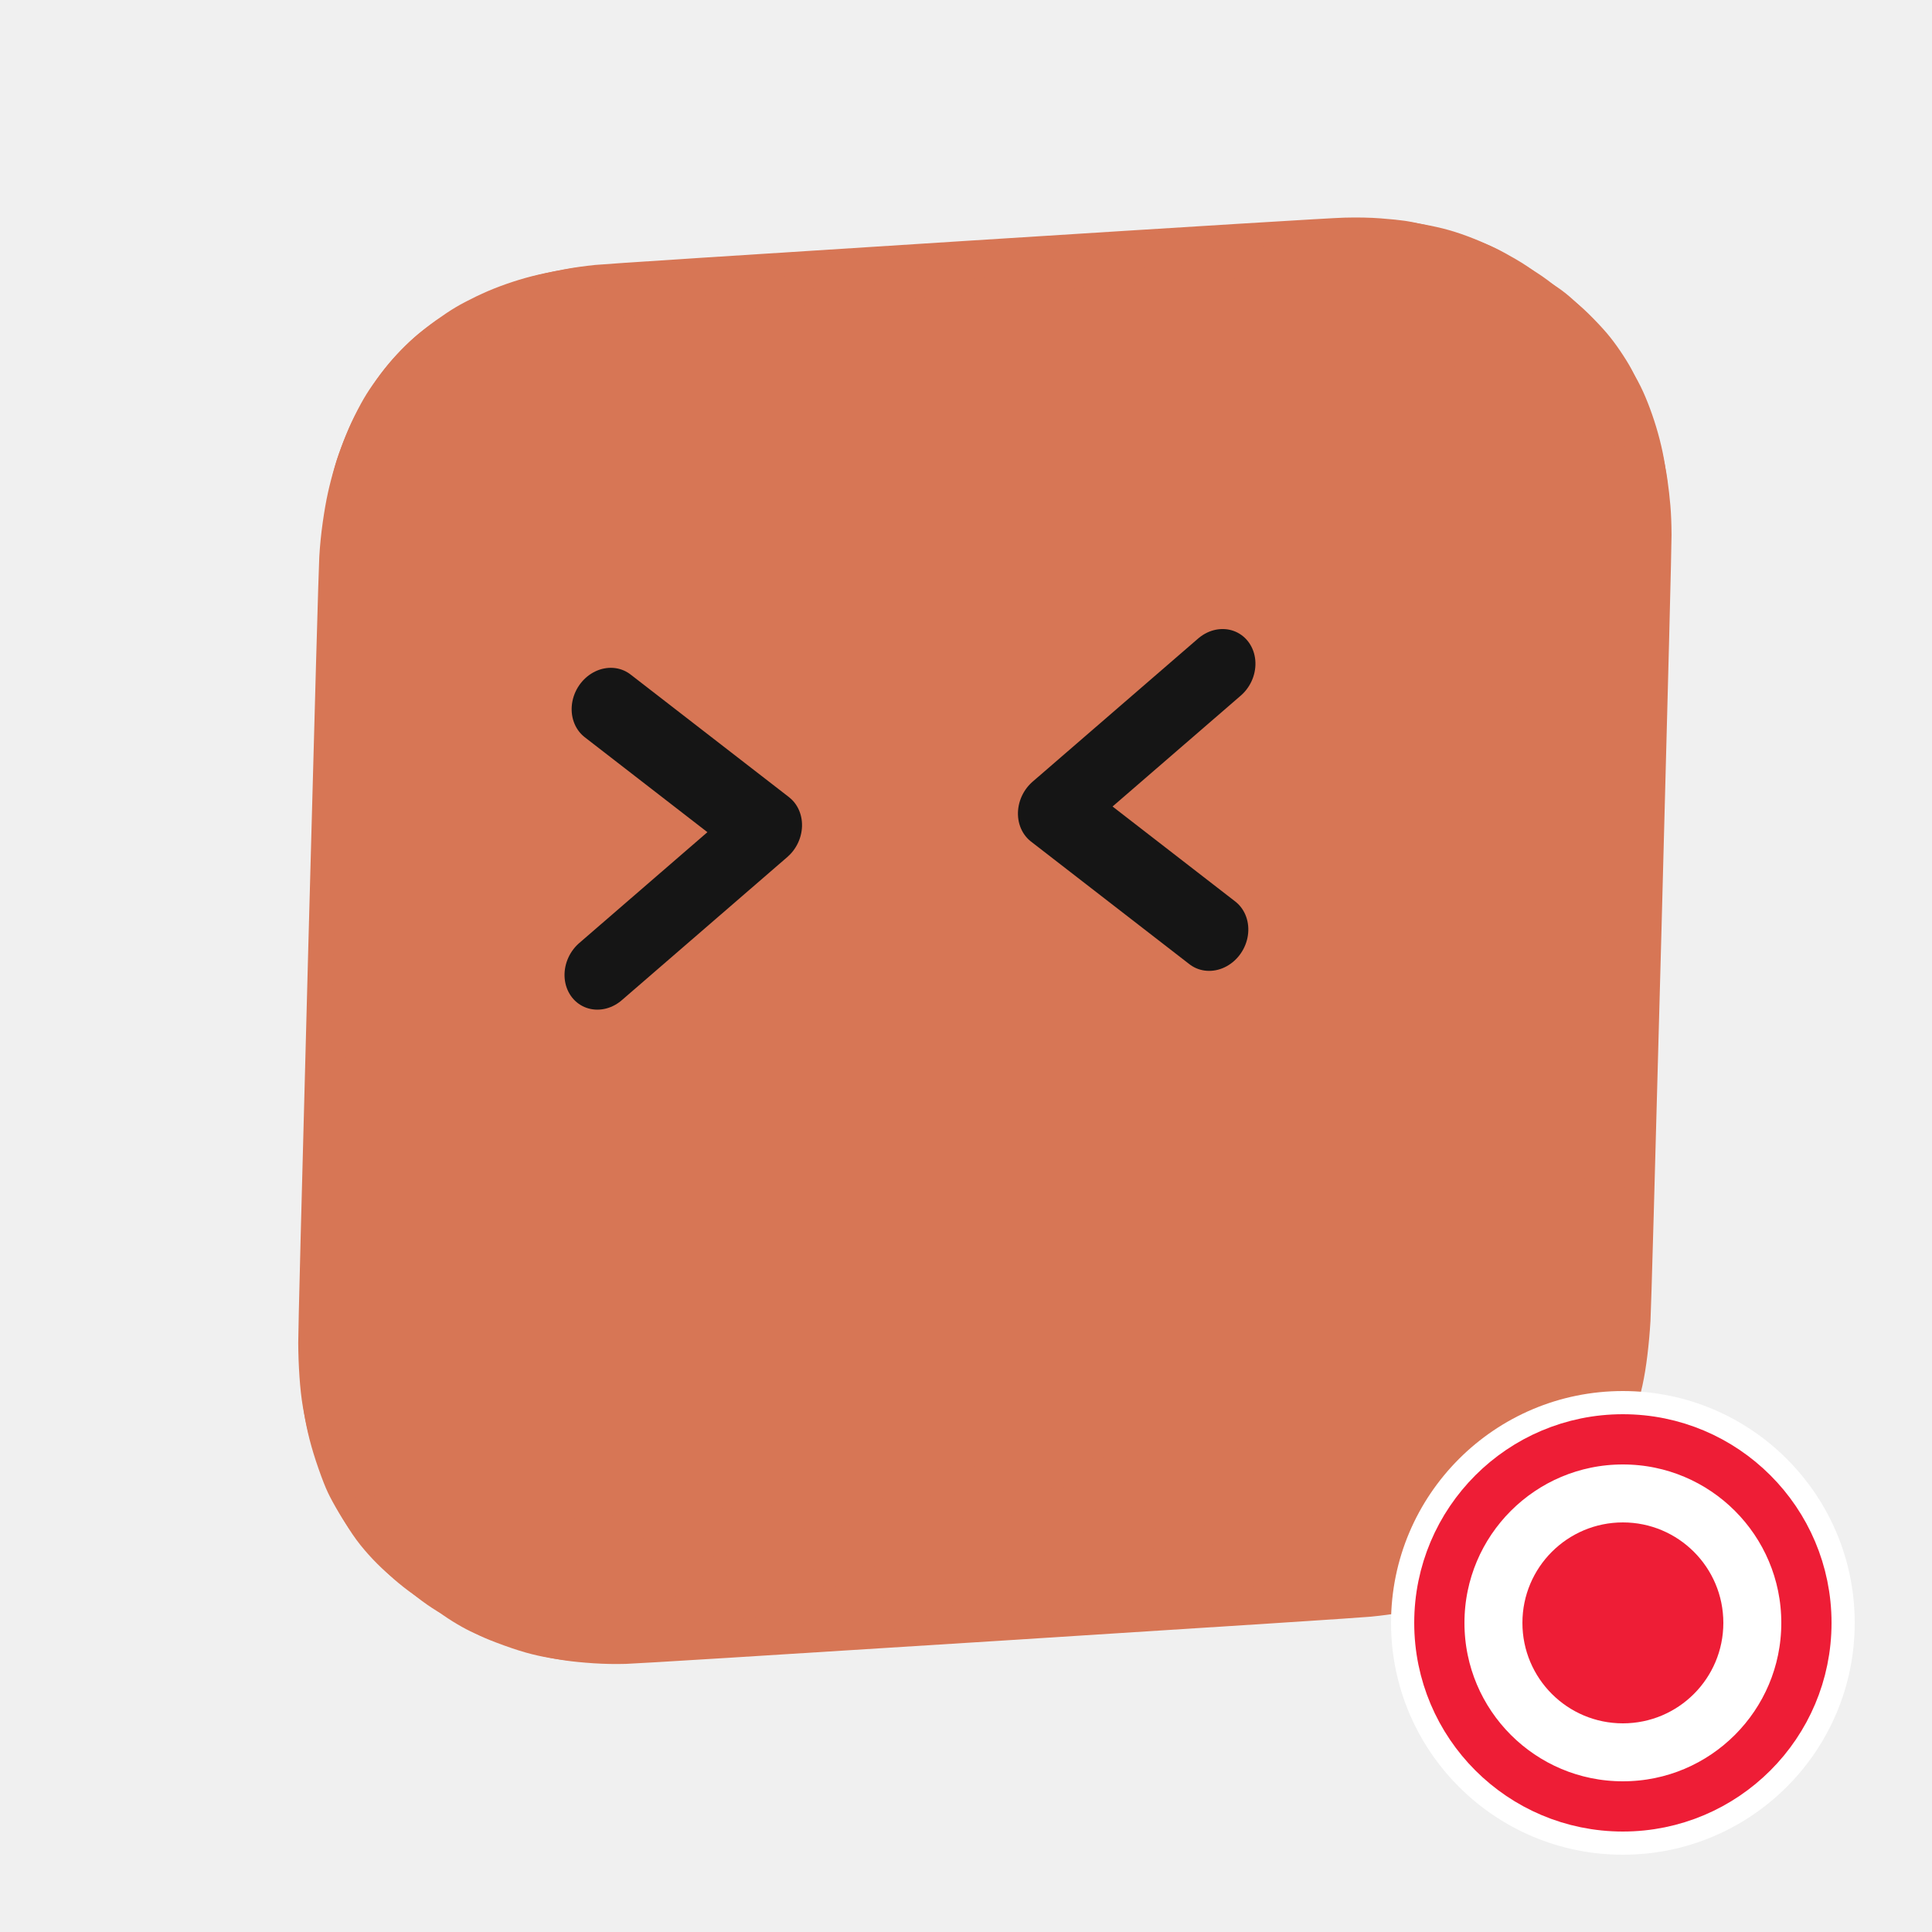
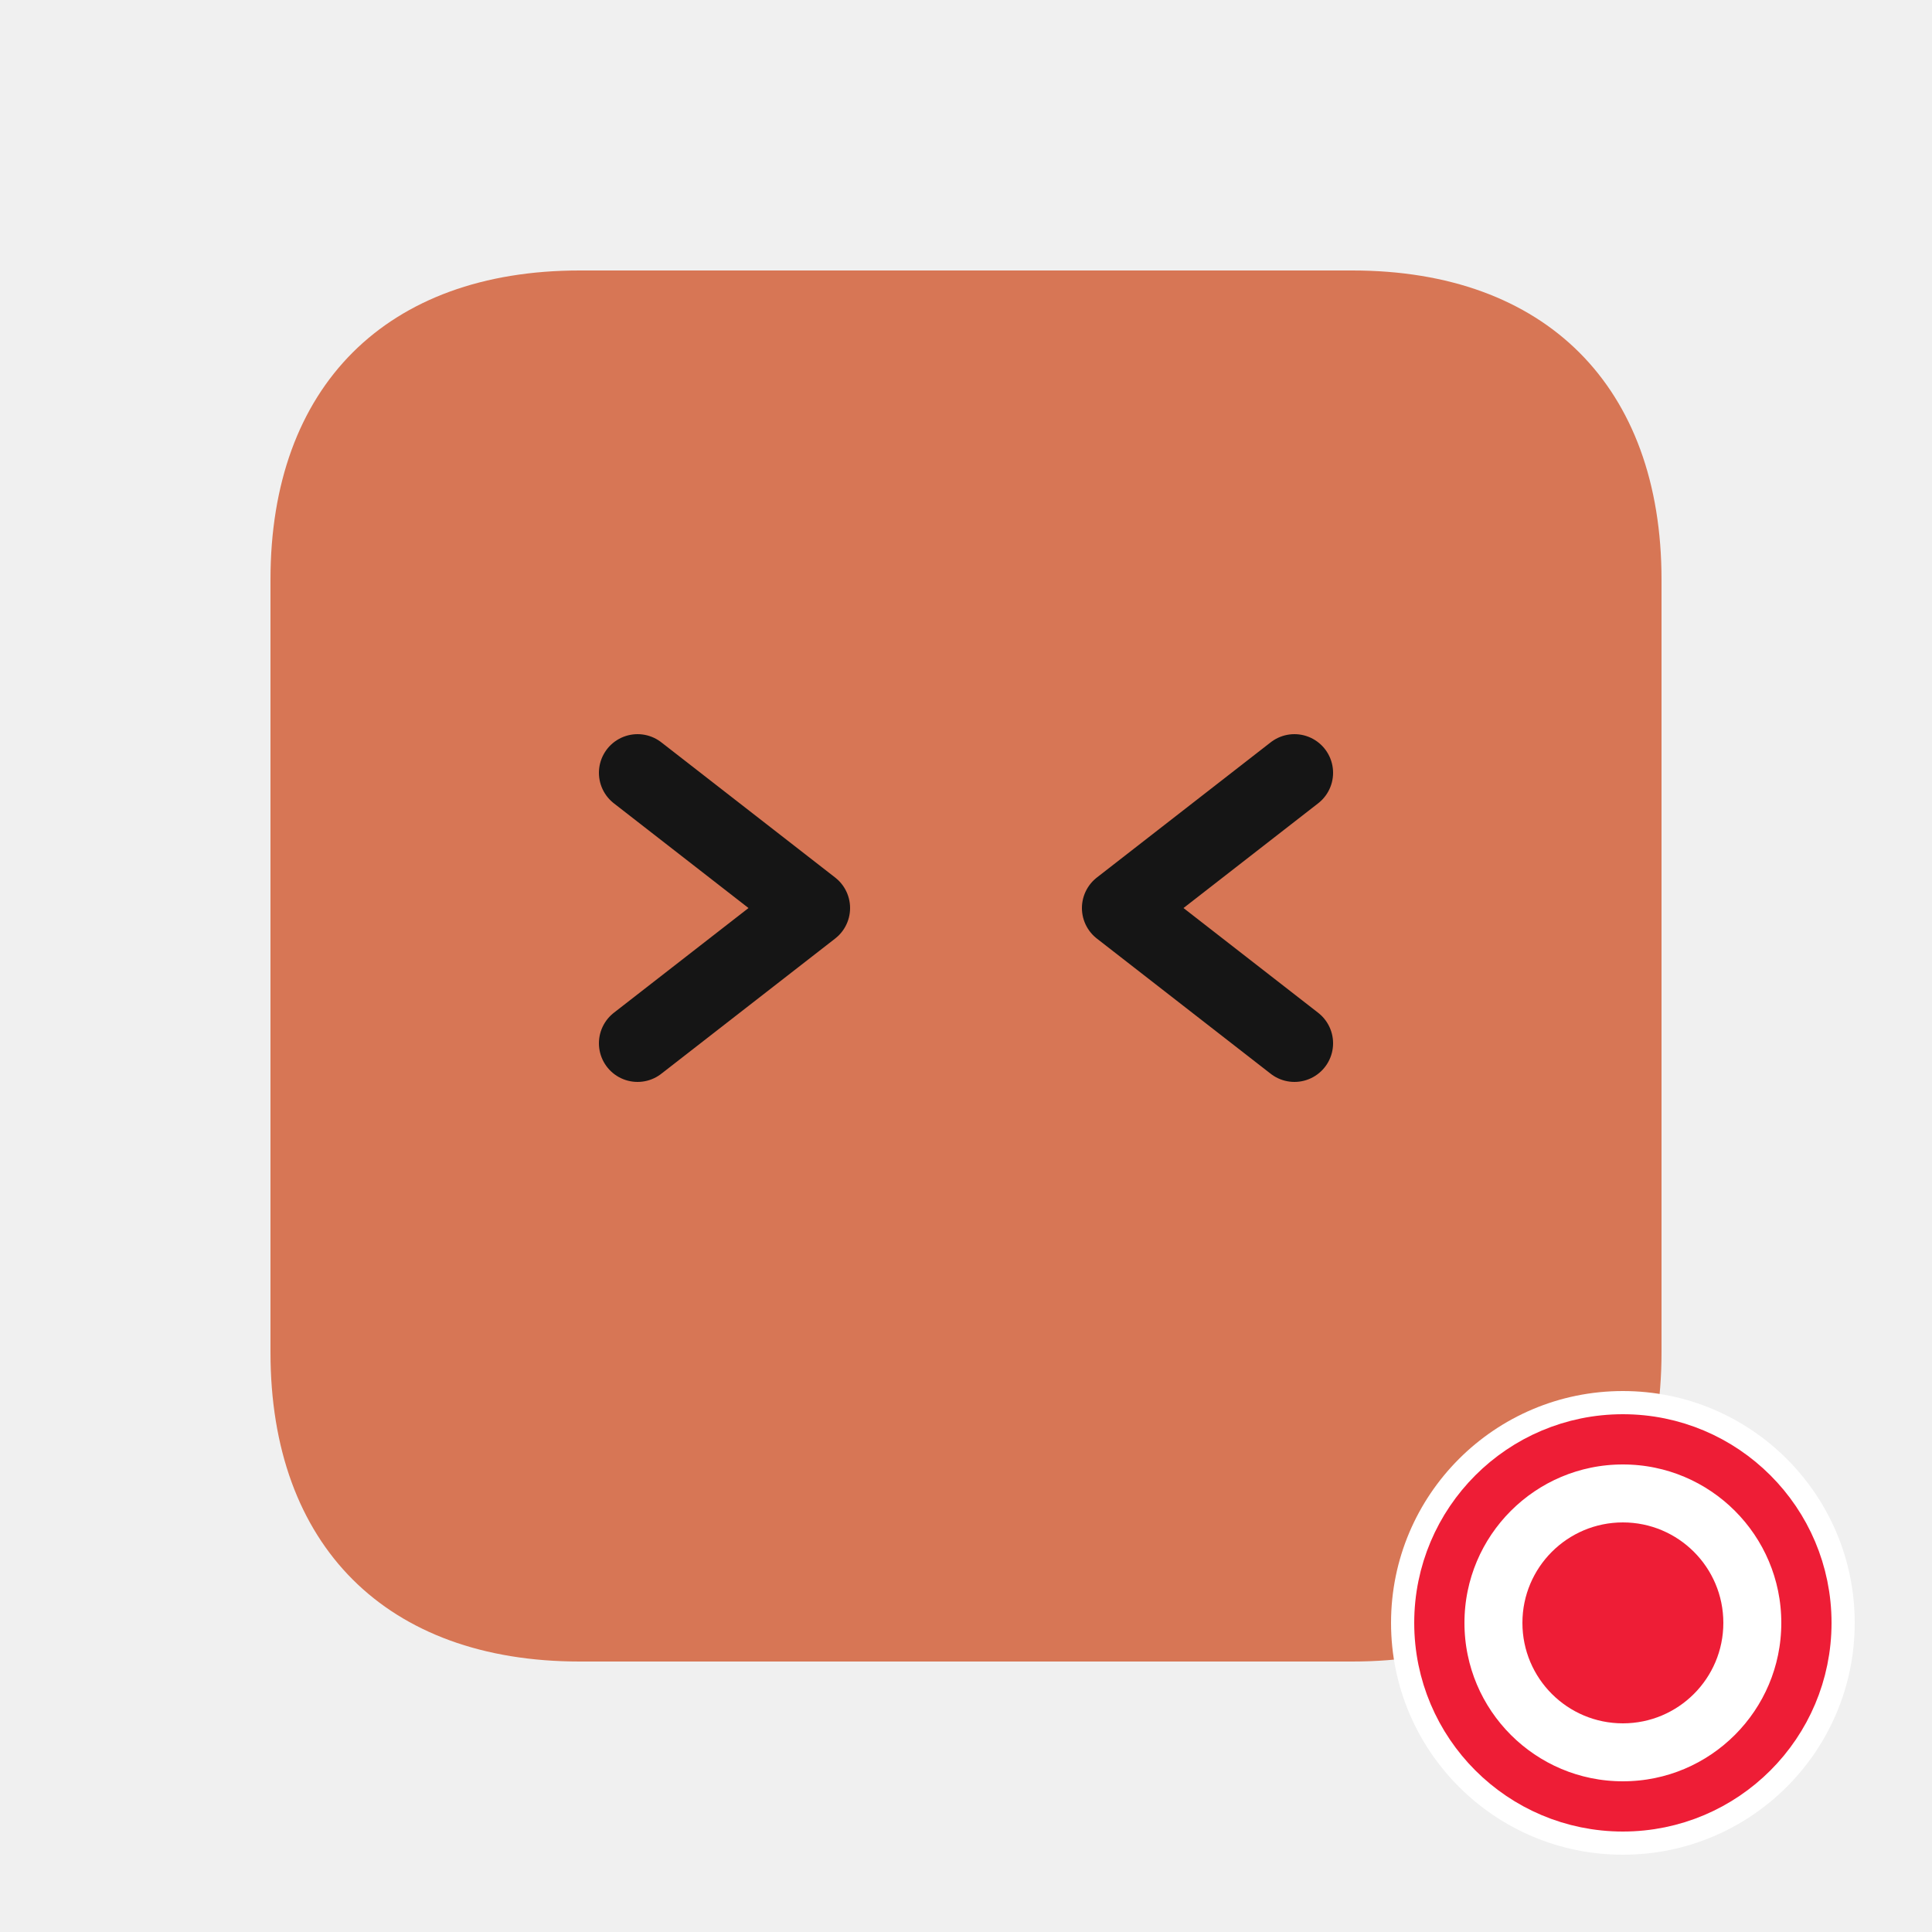
<svg xmlns="http://www.w3.org/2000/svg" viewBox="0 0 100 100" overflow="visible" role="img" aria-label="turing, limit">
-   <defs>
-     <path id="oba-1a1sl87-f0-5" d="M26.5 19.49q-.9.21-1.57.46t-1.35.64-1.04.68-.67.6-.76.92-.68 1.04-.41.88-.37 1.12-.33 1.57-.19 1.8-.03 21.38.12 21.37.32 1.8.39 1.36.4.9.71 1.12.95 1.11.79.68.9.56 1.03.5.9.32 1.12.28 1.35.21 1.35.1 21.15.01 21.37-.12 1.8-.32 1.36-.39.9-.4 1.12-.71 1.01-.82.68-.79.71-1.12.54-1.12.3-.9.25-1.13.17-1.13.09-1.35.04-20.7-.03-20.47-.14-1.57-.35-1.8-.53-1.58-.74-1.35-.88-1.12-.66-.65-.68-.5-.9-.53-.9-.4-.9-.3-1.58-.3-2.03-.21-20.7-.04-20.47.03-1.35.1-1.58.28Z" fill-rule="evenodd" />
-     <path id="oba-1a1sl87-f0-6" d="M25.16 18.69q-.9.29-1.58.62t-1.35.81-1.15.96-.96 1.15-.72 1.12-.42.9-.38 1.13-.38 1.8-.22 2.02-.04 20.7.03 20.7.11 1.57.17 1.13.27 1.13.36 1.12.4.9.5.9.57.81.74.8.87.77 1.12.72 1.15.57 1.13.38 1.35.33 1.35.2 1.35.09 20.47.02 20.7-.03 1.57-.11 1.13-.17 1.36-.36 1.35-.46.9-.45 1.12-.77 1.1-.97.75-.91.68-1.13.54-1.13.31-.9.27-1.13.22-1.35.11-1.57.03-20.7-.02-20.47-.09-1.35-.15-1.13-.33-1.35-.43-1.35-.42-.9-.72-1.12-.83-1.04-.8-.74-.9-.65-.9-.5-.9-.4-1.12-.36-1.13-.27-1.13-.17-1.57-.11-20.7-.03-20.7.04-2.02.22-2.02.47Z" fill-rule="evenodd" />
-     <path id="oba-1a1sl87-f0-7" d="M27.63 17.1q-.67.08-1.12.17t-1.13.27-1.13.35-1.23.57-1.12.62-.79.59-.76.68-.68.76-.66.9-.52.9-.5 1.12-.4 1.12-.27 1.13-.22 1.35-.12 1.57-.04 20.7.03 20.7.11 1.57.21 1.35.33 1.36.37 1.13.4.9.67 1.12 1.02 1.3 1.03.99.9.66 1.12.63 1.57.63 1.58.44 1.35.22 1.57.12 20.7.04 20.7-.03 1.57-.11 1.35-.21 1.36-.33 1.13-.37.9-.4 1.12-.67 1.17-.89.9-.9.71-.9.67-1.12.61-1.35.46-1.58.33-1.8.14-1.57.03-20.7-.02-20.7-.12-1.57-.23-1.58-.27-1.13-.34-1-.44-1.01-.68-1.15-.72-1.01-.9-.9-1.11-.9-1.12-.67-1.09-.52-1.13-.37-1.36-.33-1.35-.21-1.57-.11-20.7-.03-20.7.04-1.57.12Z" fill-rule="evenodd" />
-     <path id="oba-1a1sl87-f0-8" d="M27.63 16.22q-.67.08-1.35.21t-1.48.38-1.34.47-1 .45-.91.53-.92.67-.9.8-.8.9-.67.92-.53.9-.57 1.35-.47 1.35-.26 1.13-.21 1.35-.12 1.57-.04 20.7.03 20.7.14 1.8.24 1.52.27 1.13.4 1.18.49 1.12.67 1.13 1.05 1.35 1.15 1.12 1.02.76 1.16.65 1.13.51 1.12.37 1.35.33 1.35.21 1.35.11 20.7.04 20.92-.02 1.8-.14 1.35-.2 1.13-.27 1.35-.44 1.12-.49 1.13-.67 1.35-1.04 1.05-1.05.82-1.13.67-1.13.49-1.12.44-1.35.3-1.36.2-1.35.11-1.57.03-20.7-.03-20.47-.12-1.57-.22-1.58-.33-1.35-.59-1.57-.82-1.61-.88-1.25-.9-.97-1.12-.92-1.26-.8-1.35-.62-1.27-.45-1.36-.3-1.52-.24-1.57-.11-20.7-.03-20.7.04-1.57.12Z" fill-rule="evenodd" />
-     <path id="oba-1a1sl87-f0-9" d="M26.05 15.73q-.45.09-1.12.27t-1.35.44-1.13.48-1.12.63-1.12.77-.9.8-.9 1-.74 1-.63 1.11-.6 1.35-.39 1.13-.31 1.35-.26 1.57-.11 1.57-.03 20.7.03 20.7.13 1.8.23 1.58.33 1.35.48 1.35.51 1.13.57.98.62.9.9.99 1.07.98.9.66 1.12.64 1.35.6 1.35.44 1.12.27 1.35.21 1.8.15 20.7.03 20.7-.03 1.8-.13 1.58-.23 1.35-.33 1.33-.47 1.13-.51.92-.52.94-.66.96-.83.86-.91.82-1.12.76-1.34.51-1.13.38-1.12.33-1.35.23-1.58.13-1.57.03-20.7-.03-20.93-.11-1.57-.21-1.35-.39-1.58-.44-1.35-.52-1.12-.64-1.12-.61-.85-.76-.87-.9-.85-1.12-.82-1.12-.67-1.13-.51-1.35-.48-1.35-.33-1.58-.23-1.8-.13-20.7-.03-20.7.03-1.8.15-1.35.21Z" fill-rule="evenodd" />
-     <path id="oba-1a1sl87-f0-10" d="M28.75 14.8q-.45.02-1.35.13t-1.57.25-1.35.34-1.35.47-1.12.5-1.07.62-1.13.79-1.01.9-.86.95-.79 1.13-.66 1.13-.5 1.12-.47 1.35-.34 1.35-.25 1.57-.14 1.8-.03 20.7.03 20.7.12 1.8.23 1.58.33 1.35.55 1.57.6 1.35.56.94.77 1.05 1 1.09.9.81.8.58 1.13.66 1.35.63 1.35.47 1.58.37 1.57.25 1.57.11 20.7.03 20.7-.03 1.8-.12 1.58-.23 1.35-.33 1.35-.44 1.13-.48 1.29-.77 1.57-1.19 1.18-1.18.87-1.15.77-1.29.6-1.35.44-1.35.33-1.35.23-1.58.12-1.8.03-20.7-.03-20.7-.11-1.57-.2-1.35-.37-1.58-.52-1.57-.5-1.12-.66-1.13-.8-1.13-.96-1.03-1.04-.93-1.12-.76-1.12-.64-.9-.4-1.13-.38-1.58-.41-1.57-.28-1.8-.12-21.38-.03-20.7.03Z" fill-rule="evenodd" />
-     <path id="oba-1a1sl87-f0-11" d="M29.2 14.37q-.9.03-1.8.14t-1.57.24-1.35.33-1.35.46-1.12.49-.77.4-.9.57-1.03.78-.9.84-.89 1.02-.73 1.01-.64 1.13-.61 1.35-.46 1.35-.33 1.35-.24 1.57-.14 1.8-.03 20.7.03 20.7.12 1.8.22 1.58.34 1.4.54 1.57.56 1.3.66 1.13.8 1.13 1.03 1.09 1.11.98.9.64 1.02.59 1.35.6 1.46.51 1.35.33 1.57.24 1.8.14 20.7.03 20.7-.03 1.8-.12 1.58-.22 1.58-.39 1.55-.53 1.12-.51 1.15-.67 1.13-.8.98-.9 1.05-1.21.8-1.13.51-.9.51-1.12.54-1.57.39-1.58.22-1.58.12-1.8.03-20.7-.03-20.7-.14-1.8-.24-1.57-.33-1.35-.46-1.35-.53-1.22-.72-1.26-.9-1.25-.9-.98-.9-.81-1.13-.8-1.35-.76-1.35-.58-1.35-.44-1.12-.28-1.35-.21-2.03-.16-20.93-.04-20.7.03Z" fill-rule="evenodd" />
-     <path id="oba-1a1sl87-f0-12" d="M26.06 14.46q-.9.16-1.58.36t-1.35.45-1.57.73-1.35.78-.98.74-.98.89-.82.91-.8 1.12-.66 1.11-.59 1.35-.56 1.58-.33 1.35-.24 1.57-.14 1.8-.03 20.7.03 20.7.16 2.03.28 1.8.35 1.35.47 1.35.5 1.12.71 1.21.93 1.3.96 1.04 1.1.95 1.06.75.92.53 1.35.59 1.58.56 1.35.33 1.57.24 1.8.14 20.7.03 20.7-.03 2.03-.16 1.8-.28 1.35-.35 1.35-.47 1.12-.5 1.33-.8 1.63-1.25 1.15-1.15.85-1.12.8-1.33.62-1.35.53-1.57.39-1.58.22-1.58.12-1.8.03-20.7-.03-20.7-.14-1.8-.24-1.57-.33-1.35-.45-1.35-.47-1.12-.41-.81-.56-.9-.74-.99-.98-1.06-1.06-.96-.9-.65-1.07-.62-1.35-.62-1.41-.5-1.58-.39-1.57-.26-1.8-.12-20.93-.05-20.7.03-1.57.11-1.57.24Z" fill-rule="evenodd" />
-     <path id="oba-1a1sl87-f0-13" d="M25.83 14.41q-.67.13-1.35.32t-1.58.55-1.35.59-.9.51-.72.48-.81.65-.98.9-.8.9-.78 1.08-.67 1.12-.61 1.39-.55 1.58-.32 1.35-.24 1.57-.14 1.8-.03 20.7.03 20.7.16 2.03.27 1.8.34 1.35.47 1.35.5 1.12.76 1.27.96 1.35.9.98 1.04.9 1.12.8 1 .58 1.24.55 1.58.55 1.46.36 1.57.24 1.8.14 20.7.03 20.7-.03 2.03-.16 1.8-.27 1.35-.34 1.35-.47 1.12-.5 1.1-.63.9-.59.7-.56.79-.71.71-.79.84-1.12.82-1.35.62-1.35.5-1.46.38-1.58.24-1.69.12-1.8.03-20.7-.03-20.7-.14-1.8-.24-1.57-.32-1.35-.55-1.58-.59-1.35-.67-1.12-.8-1.13-1.03-1.11-1.12-1.01-1.13-.77-1.13-.64-1.12-.5-1.35-.47-1.58-.38-1.57-.26-1.8-.12-20.93-.04-20.7.03-1.8.14-1.57.24Z" fill-rule="evenodd" />
-     <path id="oba-1a1sl87-f0-14" d="M30 14L70 14C80 14 86 20 86 30L86 70C86 80 80 86 70 86L30 86C20 86 14 80 14 70L14 30C14 20 20 14 30 14Z" />
-   </defs>
-   <g transform="matrix(0.9917 0.0266 -0.0271 1.0115 2.75 -3.22)" fill="#d77655">
-     <use href="#oba-1a1sl87-f0-5" transform="matrix(0.9369 -0.083 0 0.9714 7.42 8.3)" />
-     <use href="#oba-1a1sl87-f0-6" transform="matrix(0.9369 -0.083 0 0.9714 7.09 8.09)" />
-     <use href="#oba-1a1sl87-f0-7" transform="matrix(0.9369 -0.083 0 0.9714 6.72 7.85)" />
-     <use href="#oba-1a1sl87-f0-8" transform="matrix(0.9369 -0.083 0 0.9714 6.31 7.6)" />
-     <use href="#oba-1a1sl87-f0-9" transform="matrix(0.9369 -0.083 0 0.9714 5.87 7.32)" />
-     <use href="#oba-1a1sl87-f0-10" transform="matrix(0.9369 -0.083 0 0.9714 5.41 7.02)" />
-     <use href="#oba-1a1sl87-f0-11" transform="matrix(0.9369 -0.083 0 0.9714 4.93 6.72)" />
-     <use href="#oba-1a1sl87-f0-12" transform="matrix(0.9369 -0.083 0 0.9714 4.44 6.4)" />
-     <use href="#oba-1a1sl87-f0-13" transform="matrix(0.9369 -0.083 0 0.9714 3.94 6.09)" />
-     <use href="#oba-1a1sl87-f0-14" transform="matrix(0.9369 -0.083 0 0.9714 3.15 5.58)" />
-     <use href="#oba-1a1sl87-f0-13" transform="matrix(0.9369 -0.083 0 0.9714 2.37 5.08)" />
-     <use href="#oba-1a1sl87-f0-12" transform="matrix(0.9369 -0.083 0 0.9714 1.87 4.77)" />
-     <use href="#oba-1a1sl87-f0-11" transform="matrix(0.9369 -0.083 0 0.9714 1.37 4.45)" />
-     <use href="#oba-1a1sl87-f0-10" transform="matrix(0.9369 -0.083 0 0.9714 0.89 4.15)" />
-     <use href="#oba-1a1sl87-f0-9" transform="matrix(0.9369 -0.083 0 0.9714 0.43 3.85)" />
-     <use href="#oba-1a1sl87-f0-8" transform="matrix(0.9369 -0.083 0 0.9714 0 3.57)" />
-     <use href="#oba-1a1sl87-f0-7" transform="matrix(0.9369 -0.083 0 0.9714 -0.41 3.31)" />
-     <use href="#oba-1a1sl87-f0-6" transform="matrix(0.9369 -0.083 0 0.9714 -0.78 3.08)" />
-     <use href="#oba-1a1sl87-f0-5" transform="matrix(0.9369 -0.083 0 0.9714 -1.12 2.86)" />
-     <g transform="matrix(0.9369 -0.083 0 0.9714 -2.61 1.91)">
-       <path d="M34.8 40.655L43.8 47.655L34.8 54.655" stroke="#151515" stroke-width="4" stroke-linecap="round" stroke-linejoin="round" fill="none" />
-     </g>
-     <g transform="matrix(0.9369 -0.083 0 0.9714 -2.61 1.91)">
-       <path d="M68.8 40.655L59.8 47.655L68.8 54.655" stroke="#151515" stroke-width="4" stroke-linecap="round" stroke-linejoin="round" fill="none" />
-     </g>
-   </g>
+   <path d="M30 14H70C80 14 86 20 86 30V70C86 80 80 86 70 86H30C20 86 14 80 14 70V30C14 20 20 14 30 14Z" fill="#D77655" />
+   <path d="M33 40L42 47L33 54" stroke="#151515" stroke-width="4" stroke-linecap="round" stroke-linejoin="round" fill="none" />
+   <path d="M67 40L58 47L67 54" stroke="#151515" stroke-width="4" stroke-linecap="round" stroke-linejoin="round" fill="none" />
  <circle cx="84" cy="84" r="12" fill="#ffffff" />
  <circle cx="84" cy="84" r="9.5" fill="none" stroke="#ee1d36" stroke-width="2.6" />
  <circle cx="84" cy="84" r="5.2" fill="#ee1d36" />
</svg>
